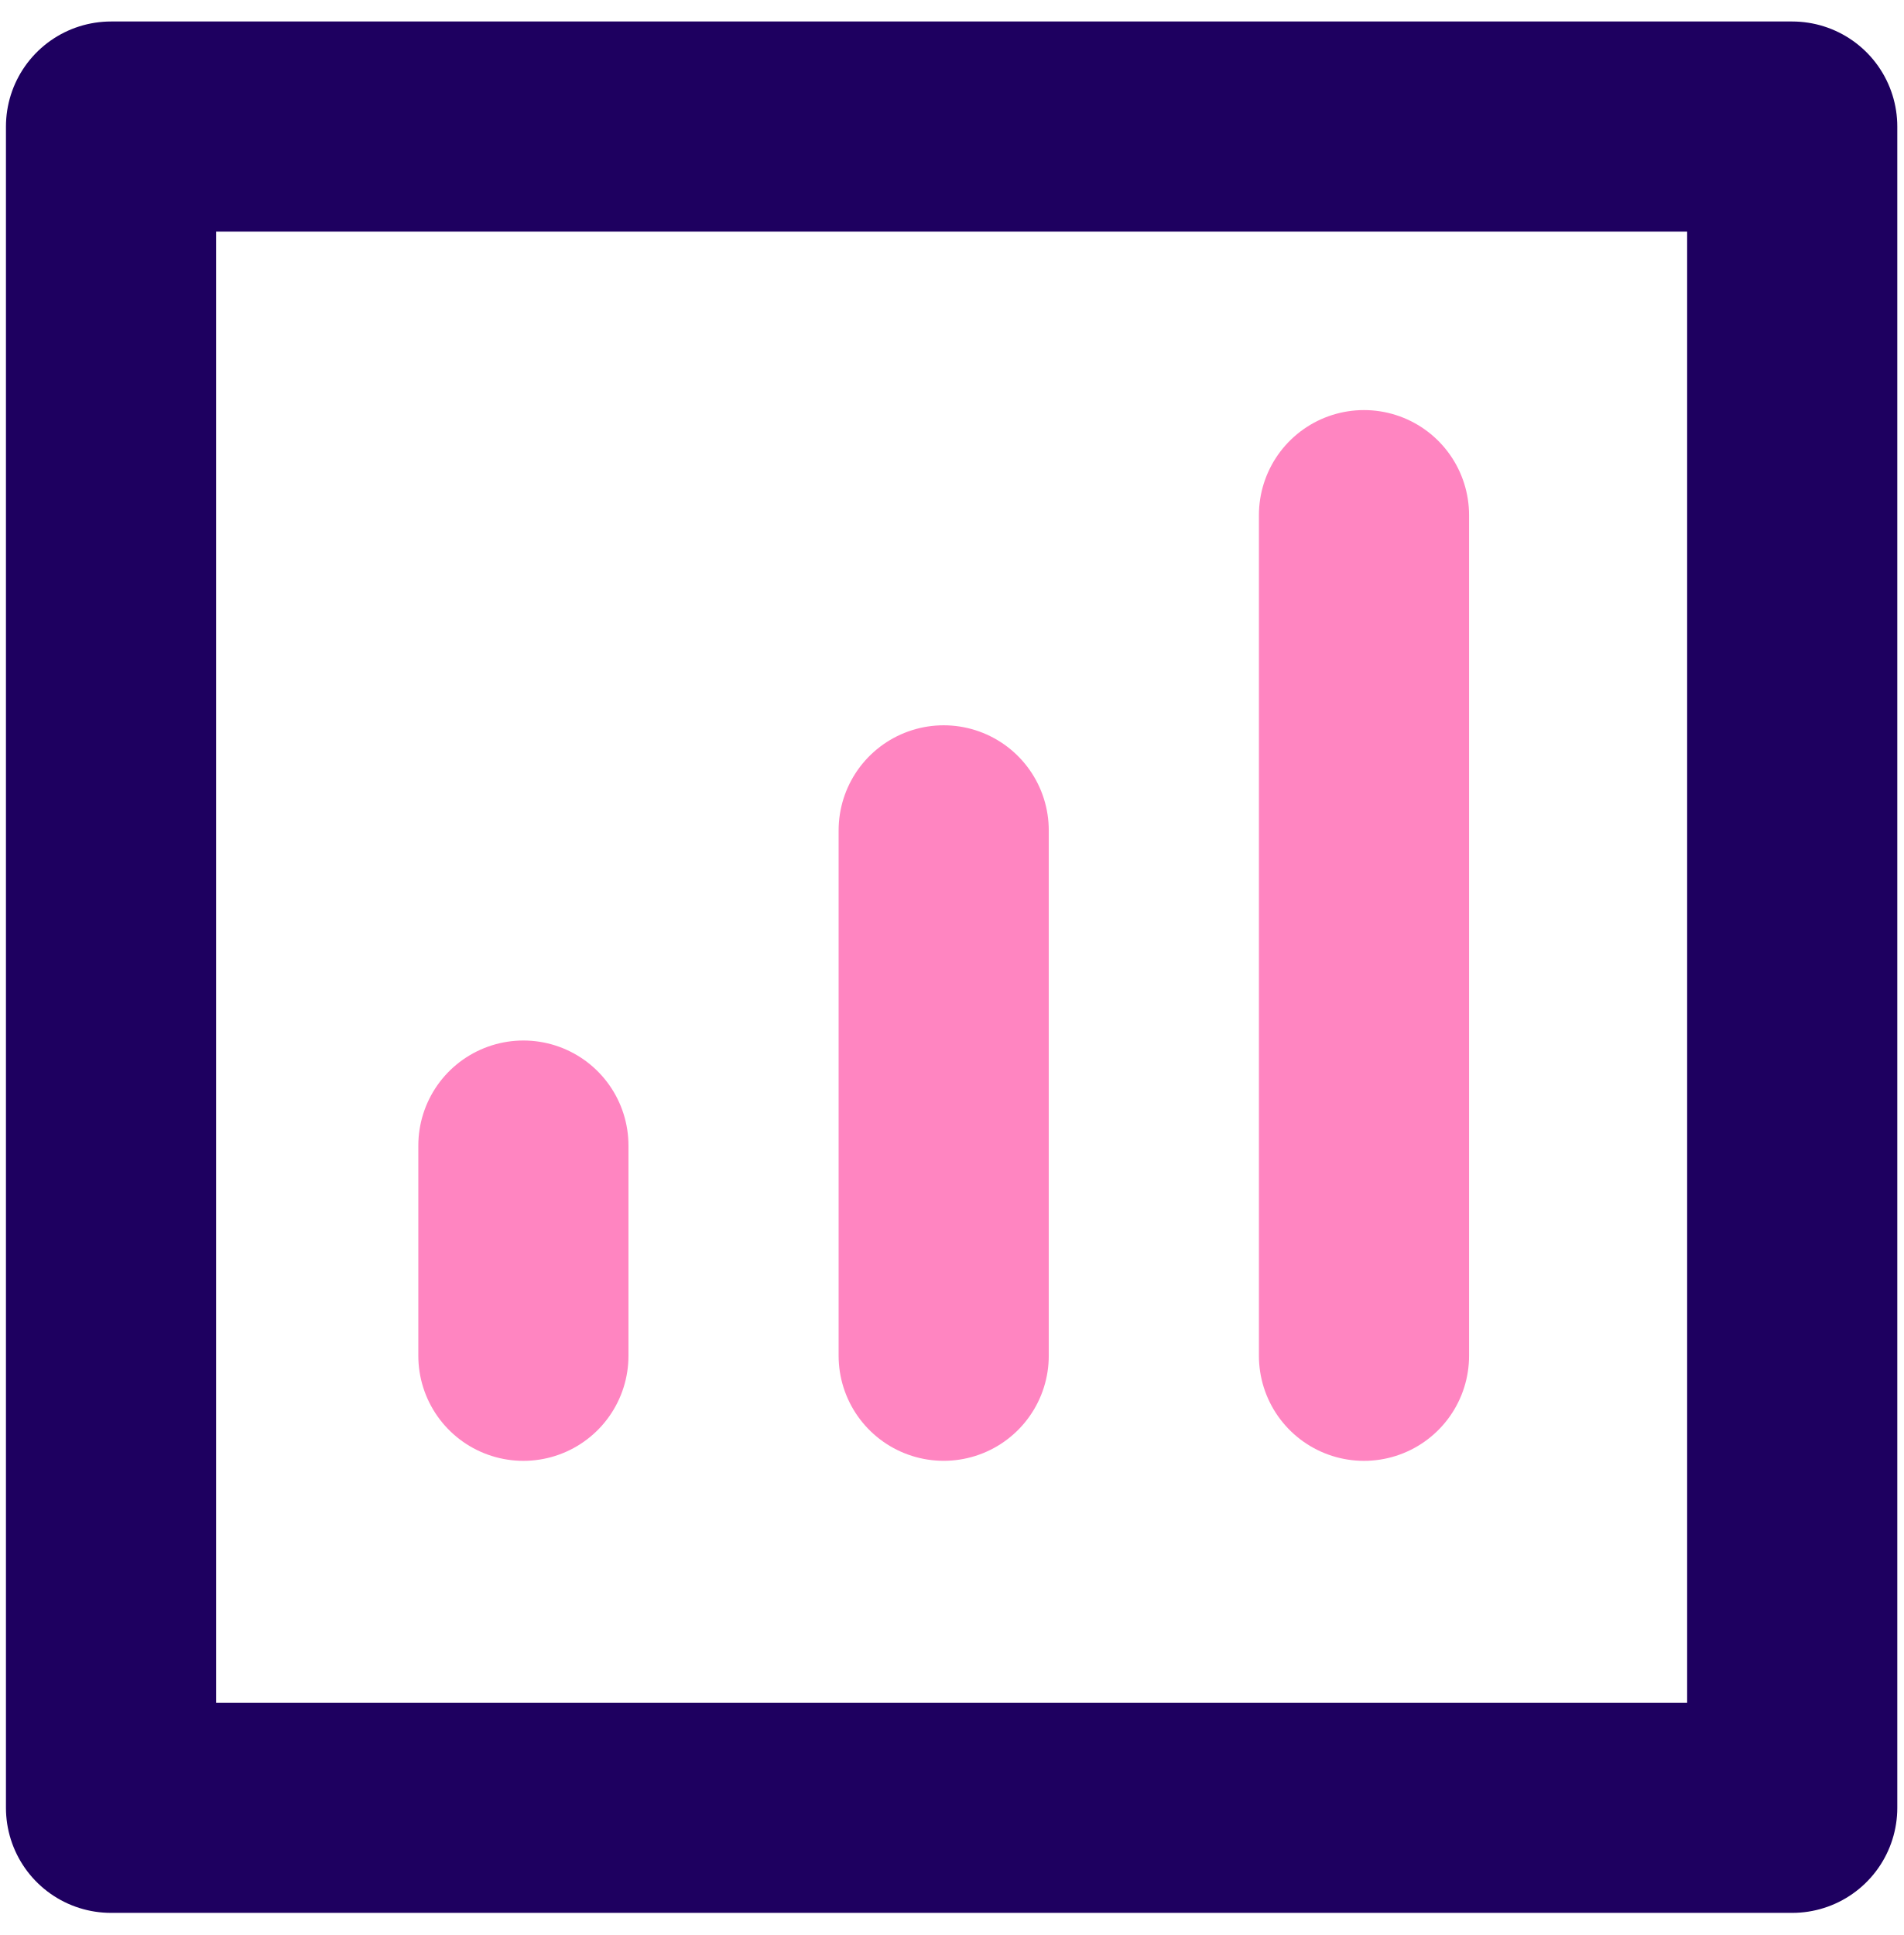
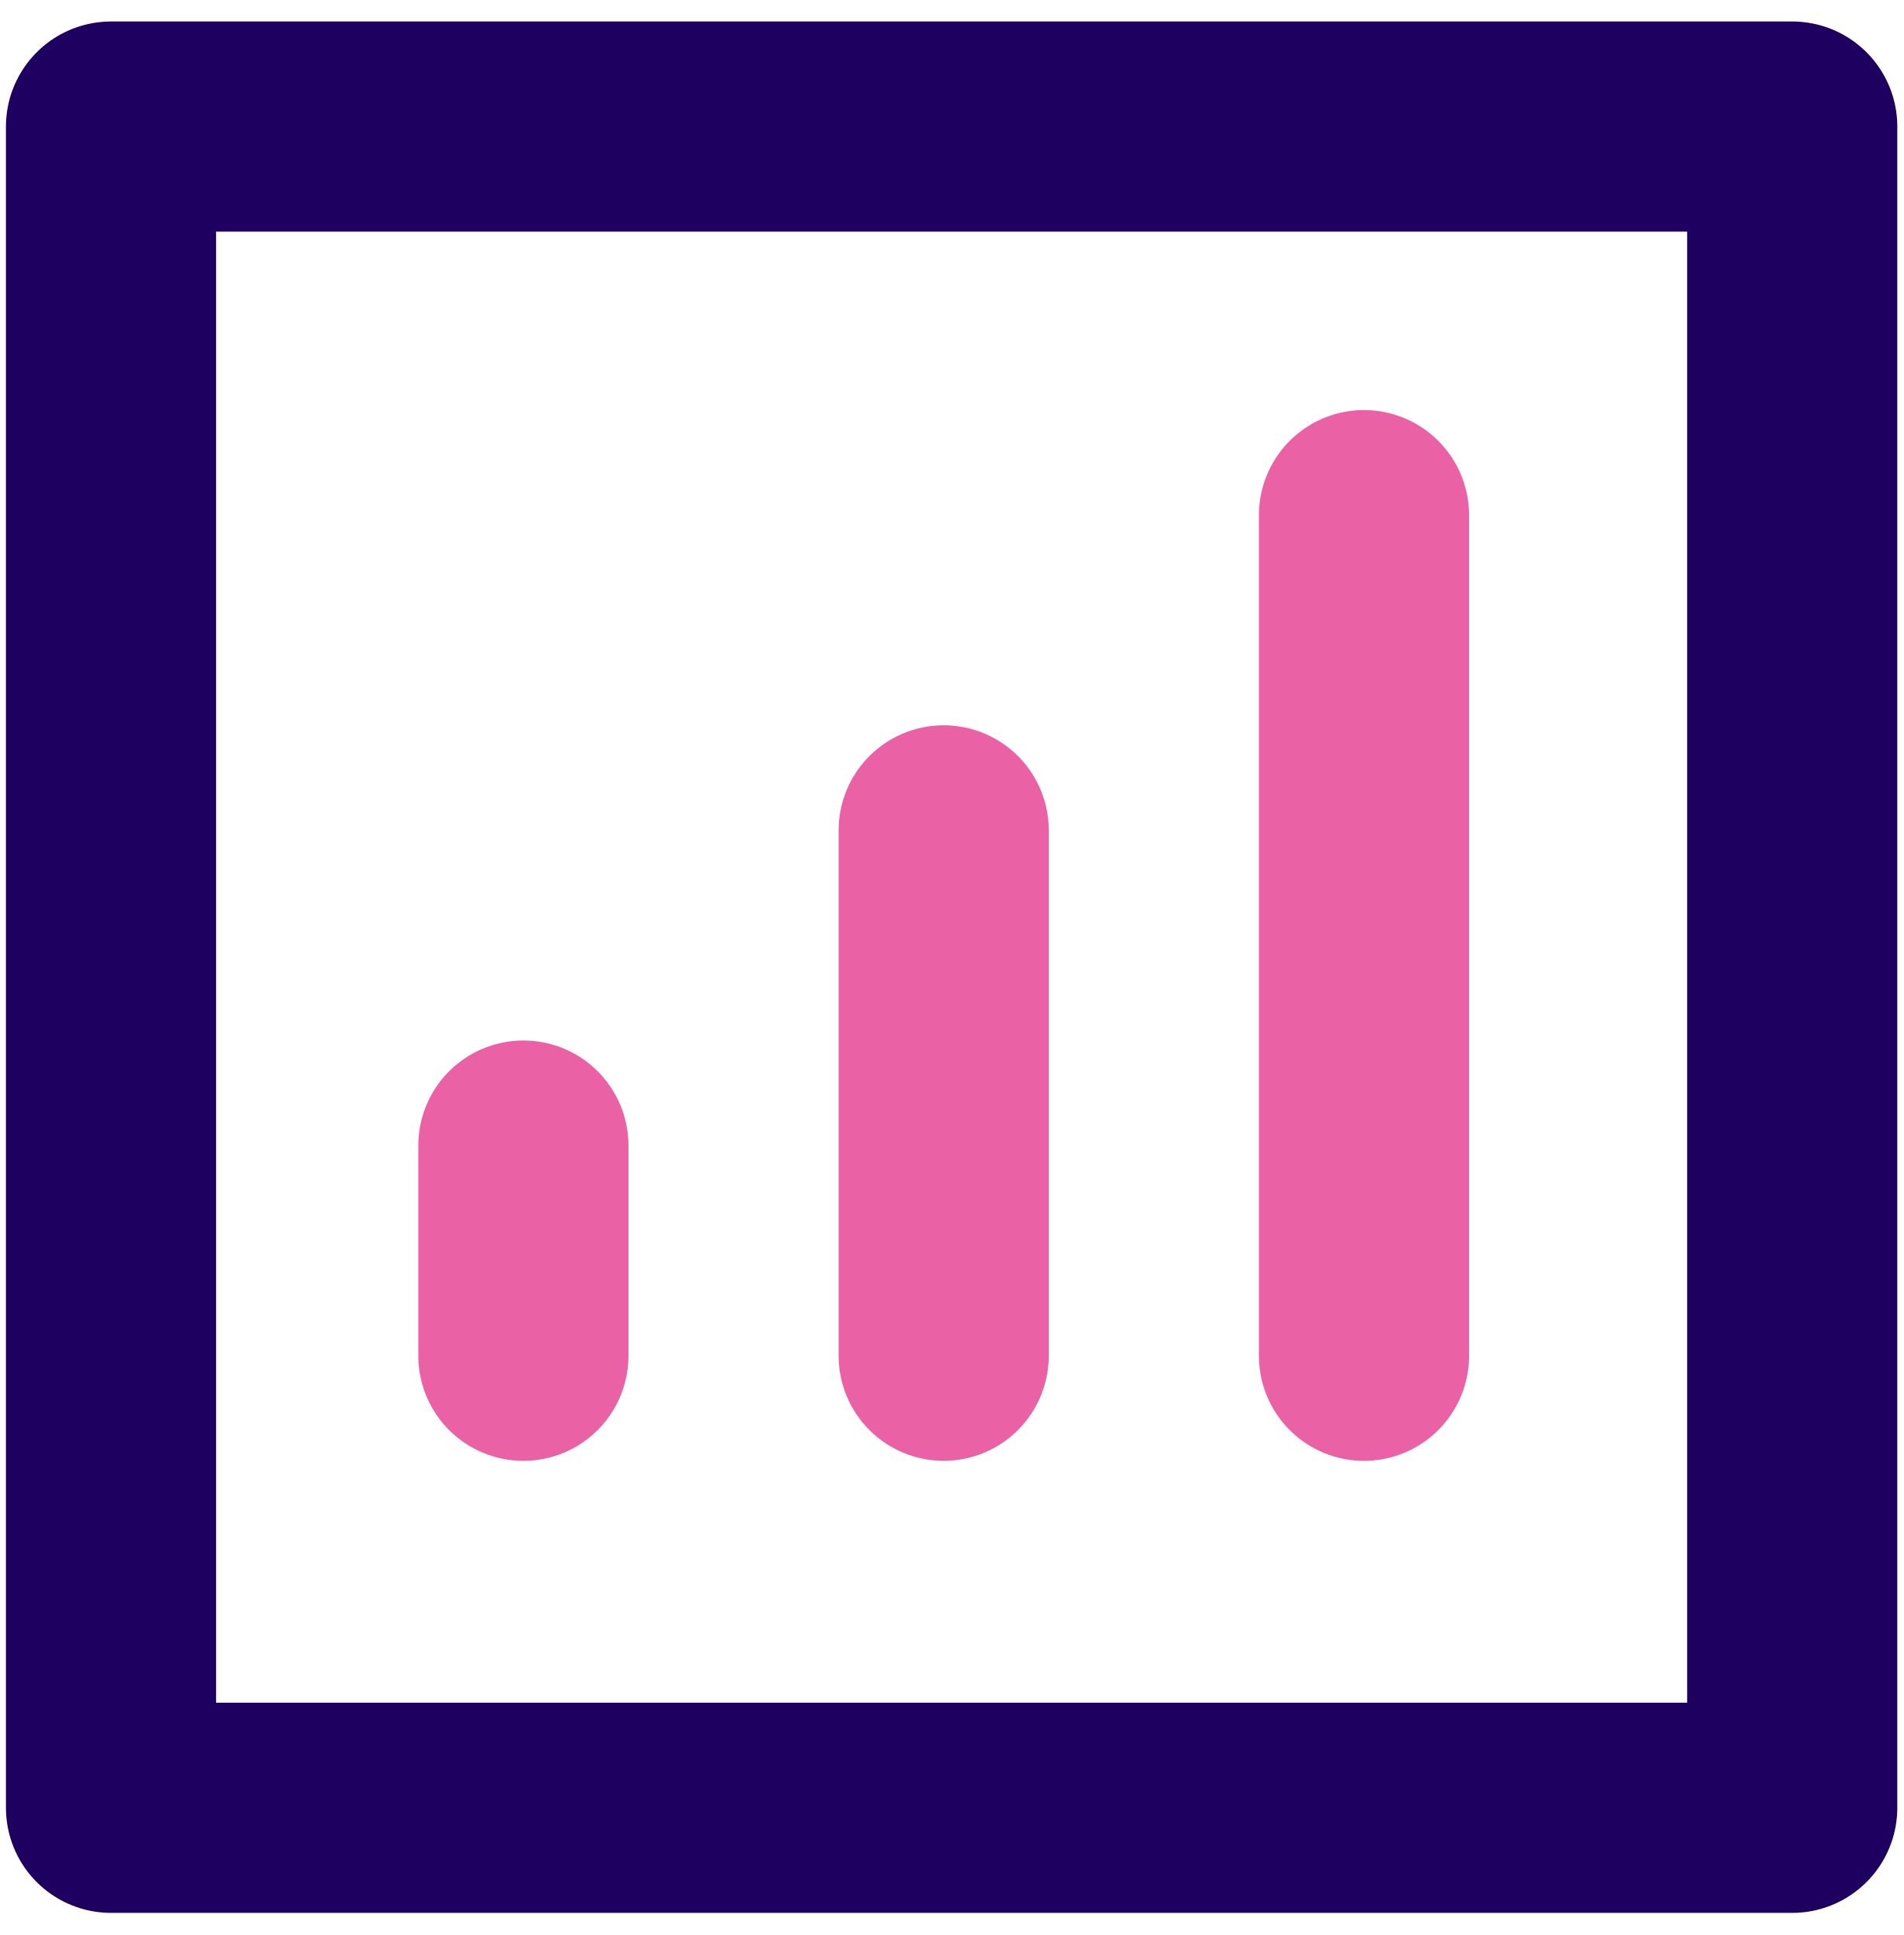
<svg xmlns="http://www.w3.org/2000/svg" width="60" height="61" fill="none" viewBox="0 0 60 61">
  <path stroke="#1E0060" stroke-linecap="round" stroke-linejoin="round" stroke-width="6.625" d="M56.5 3.99h-53v53h53v-53Z" />
-   <path stroke="#FF85C1" stroke-linecap="round" stroke-linejoin="round" stroke-width="6.625" d="M43 42.74v-26.5m-26.5 26.5v-6.626m13.25 6.625V26.177" />
+   <path stroke="#EA62A5" stroke-linecap="round" stroke-linejoin="round" stroke-width="6.625" d="M43 42.74v-26.5m-26.5 26.5v-6.626m13.25 6.625V26.177" />
</svg>
